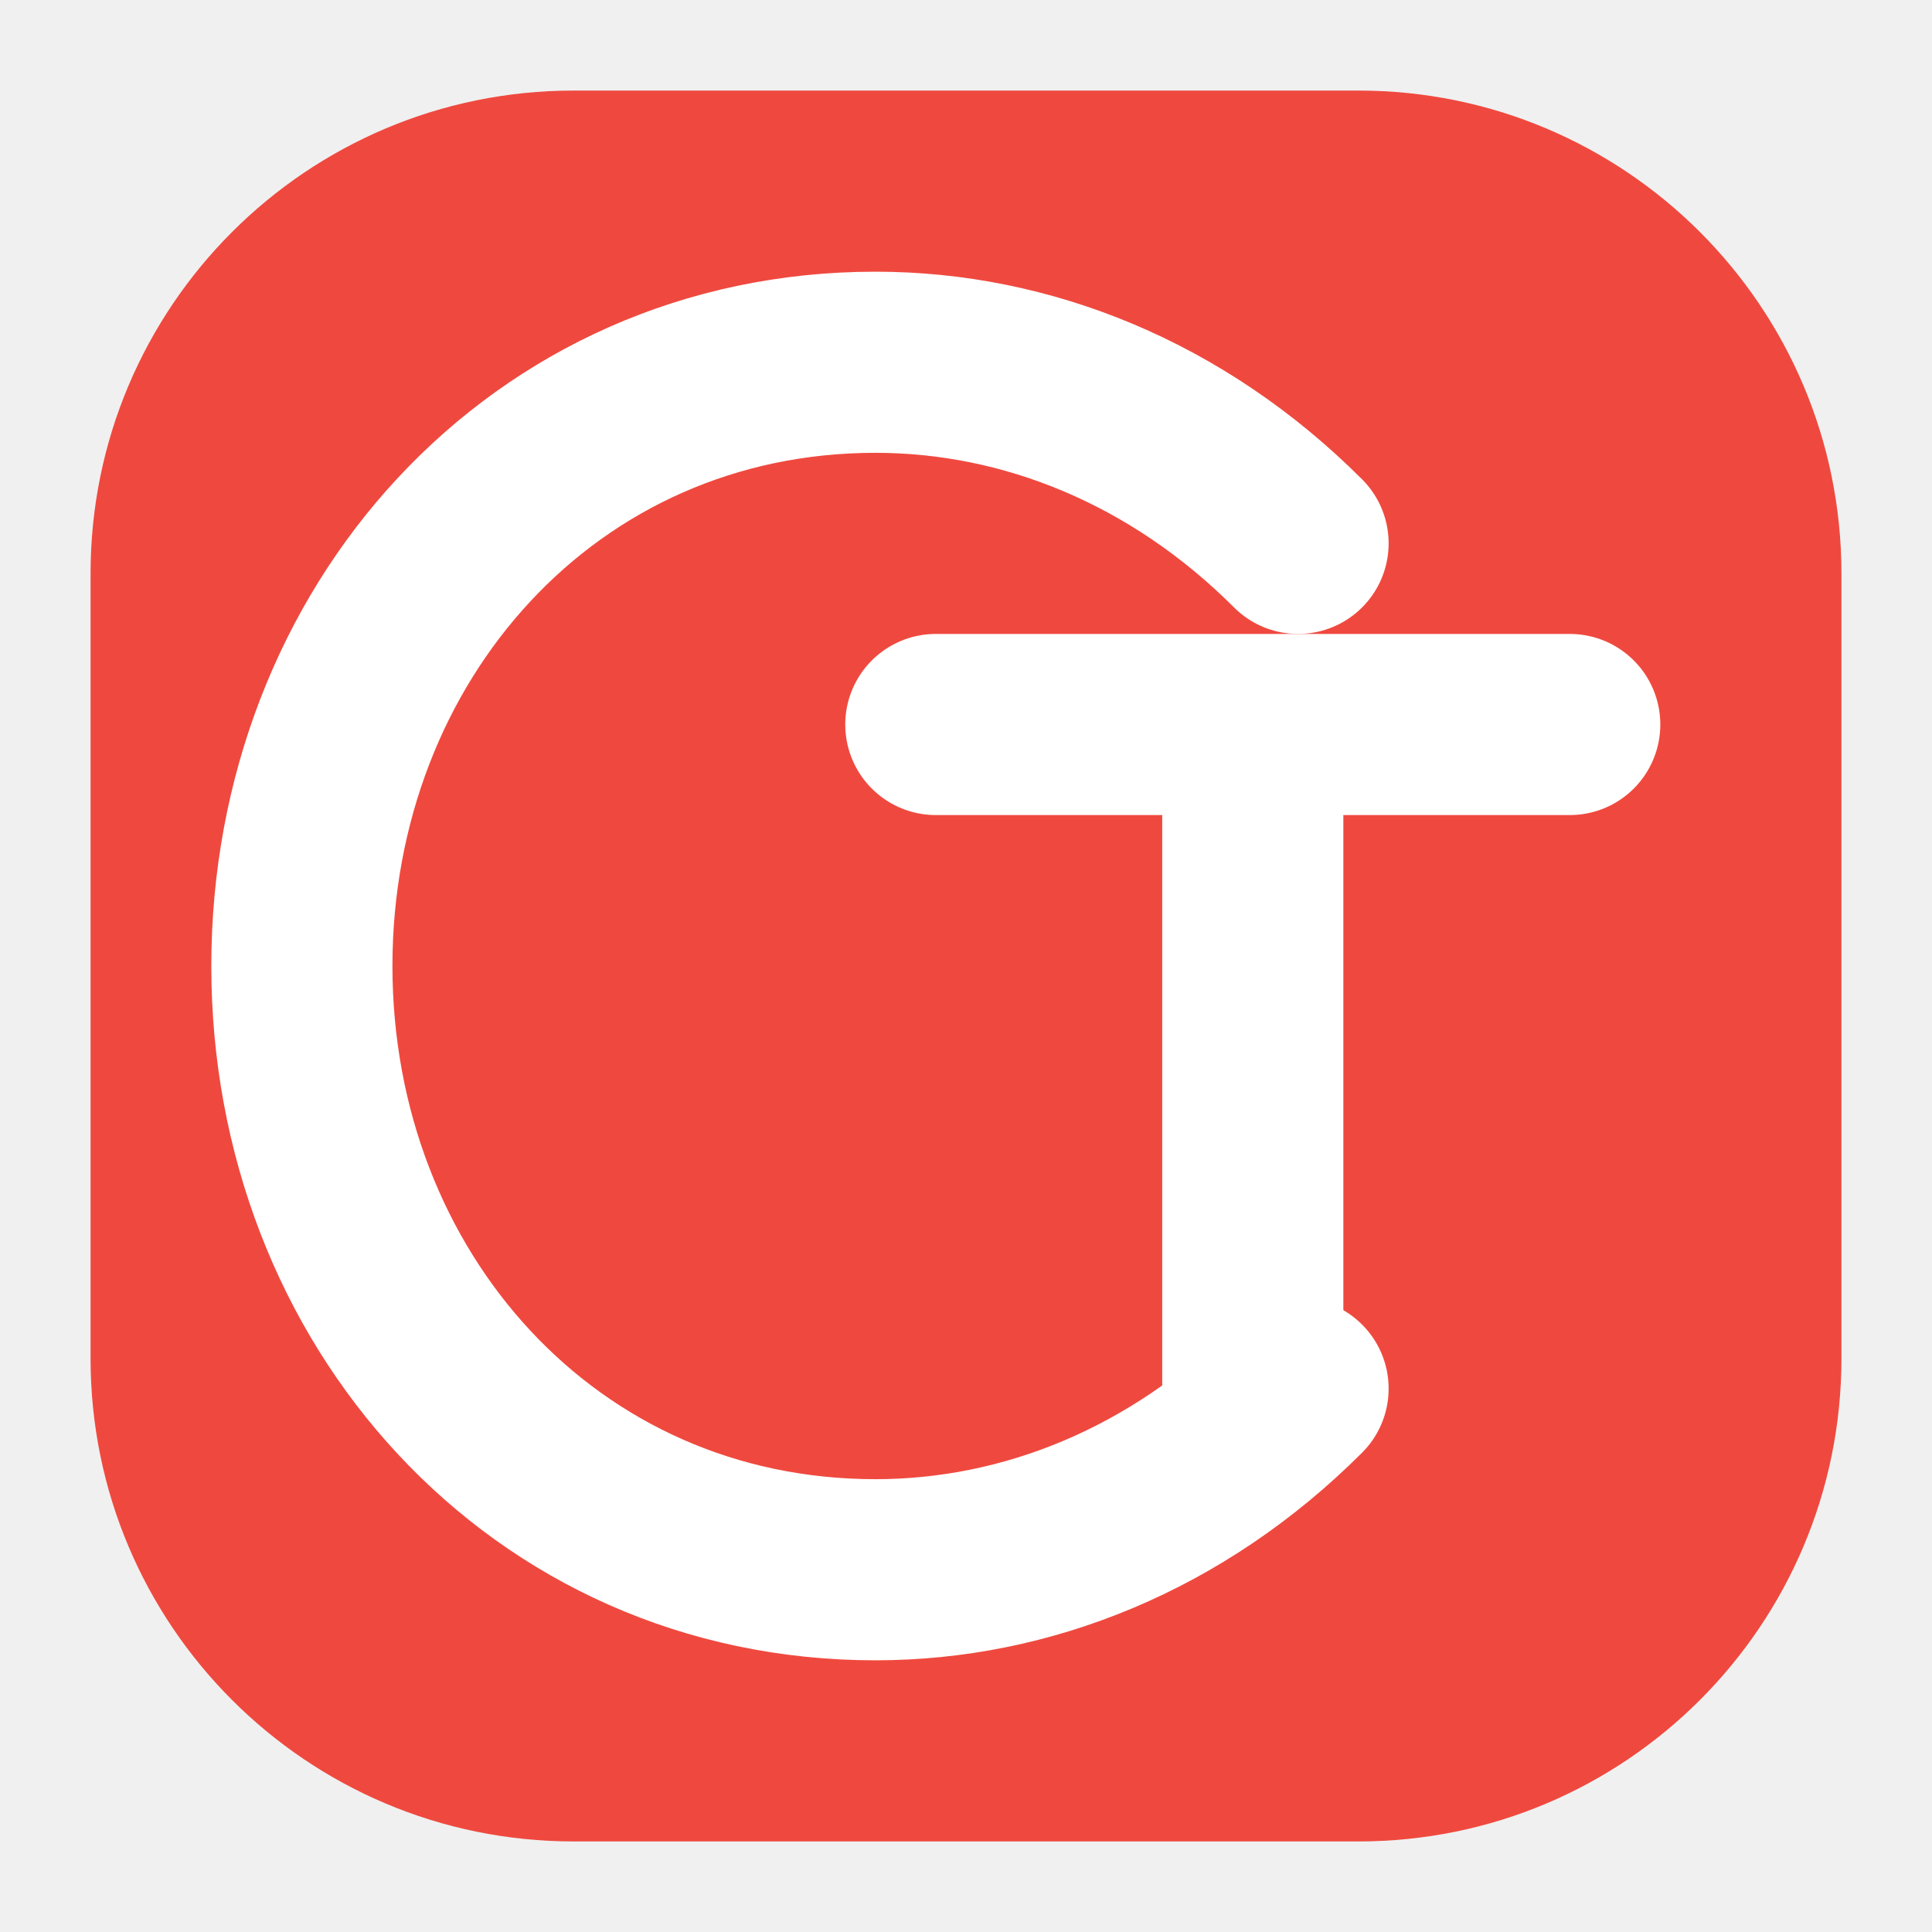
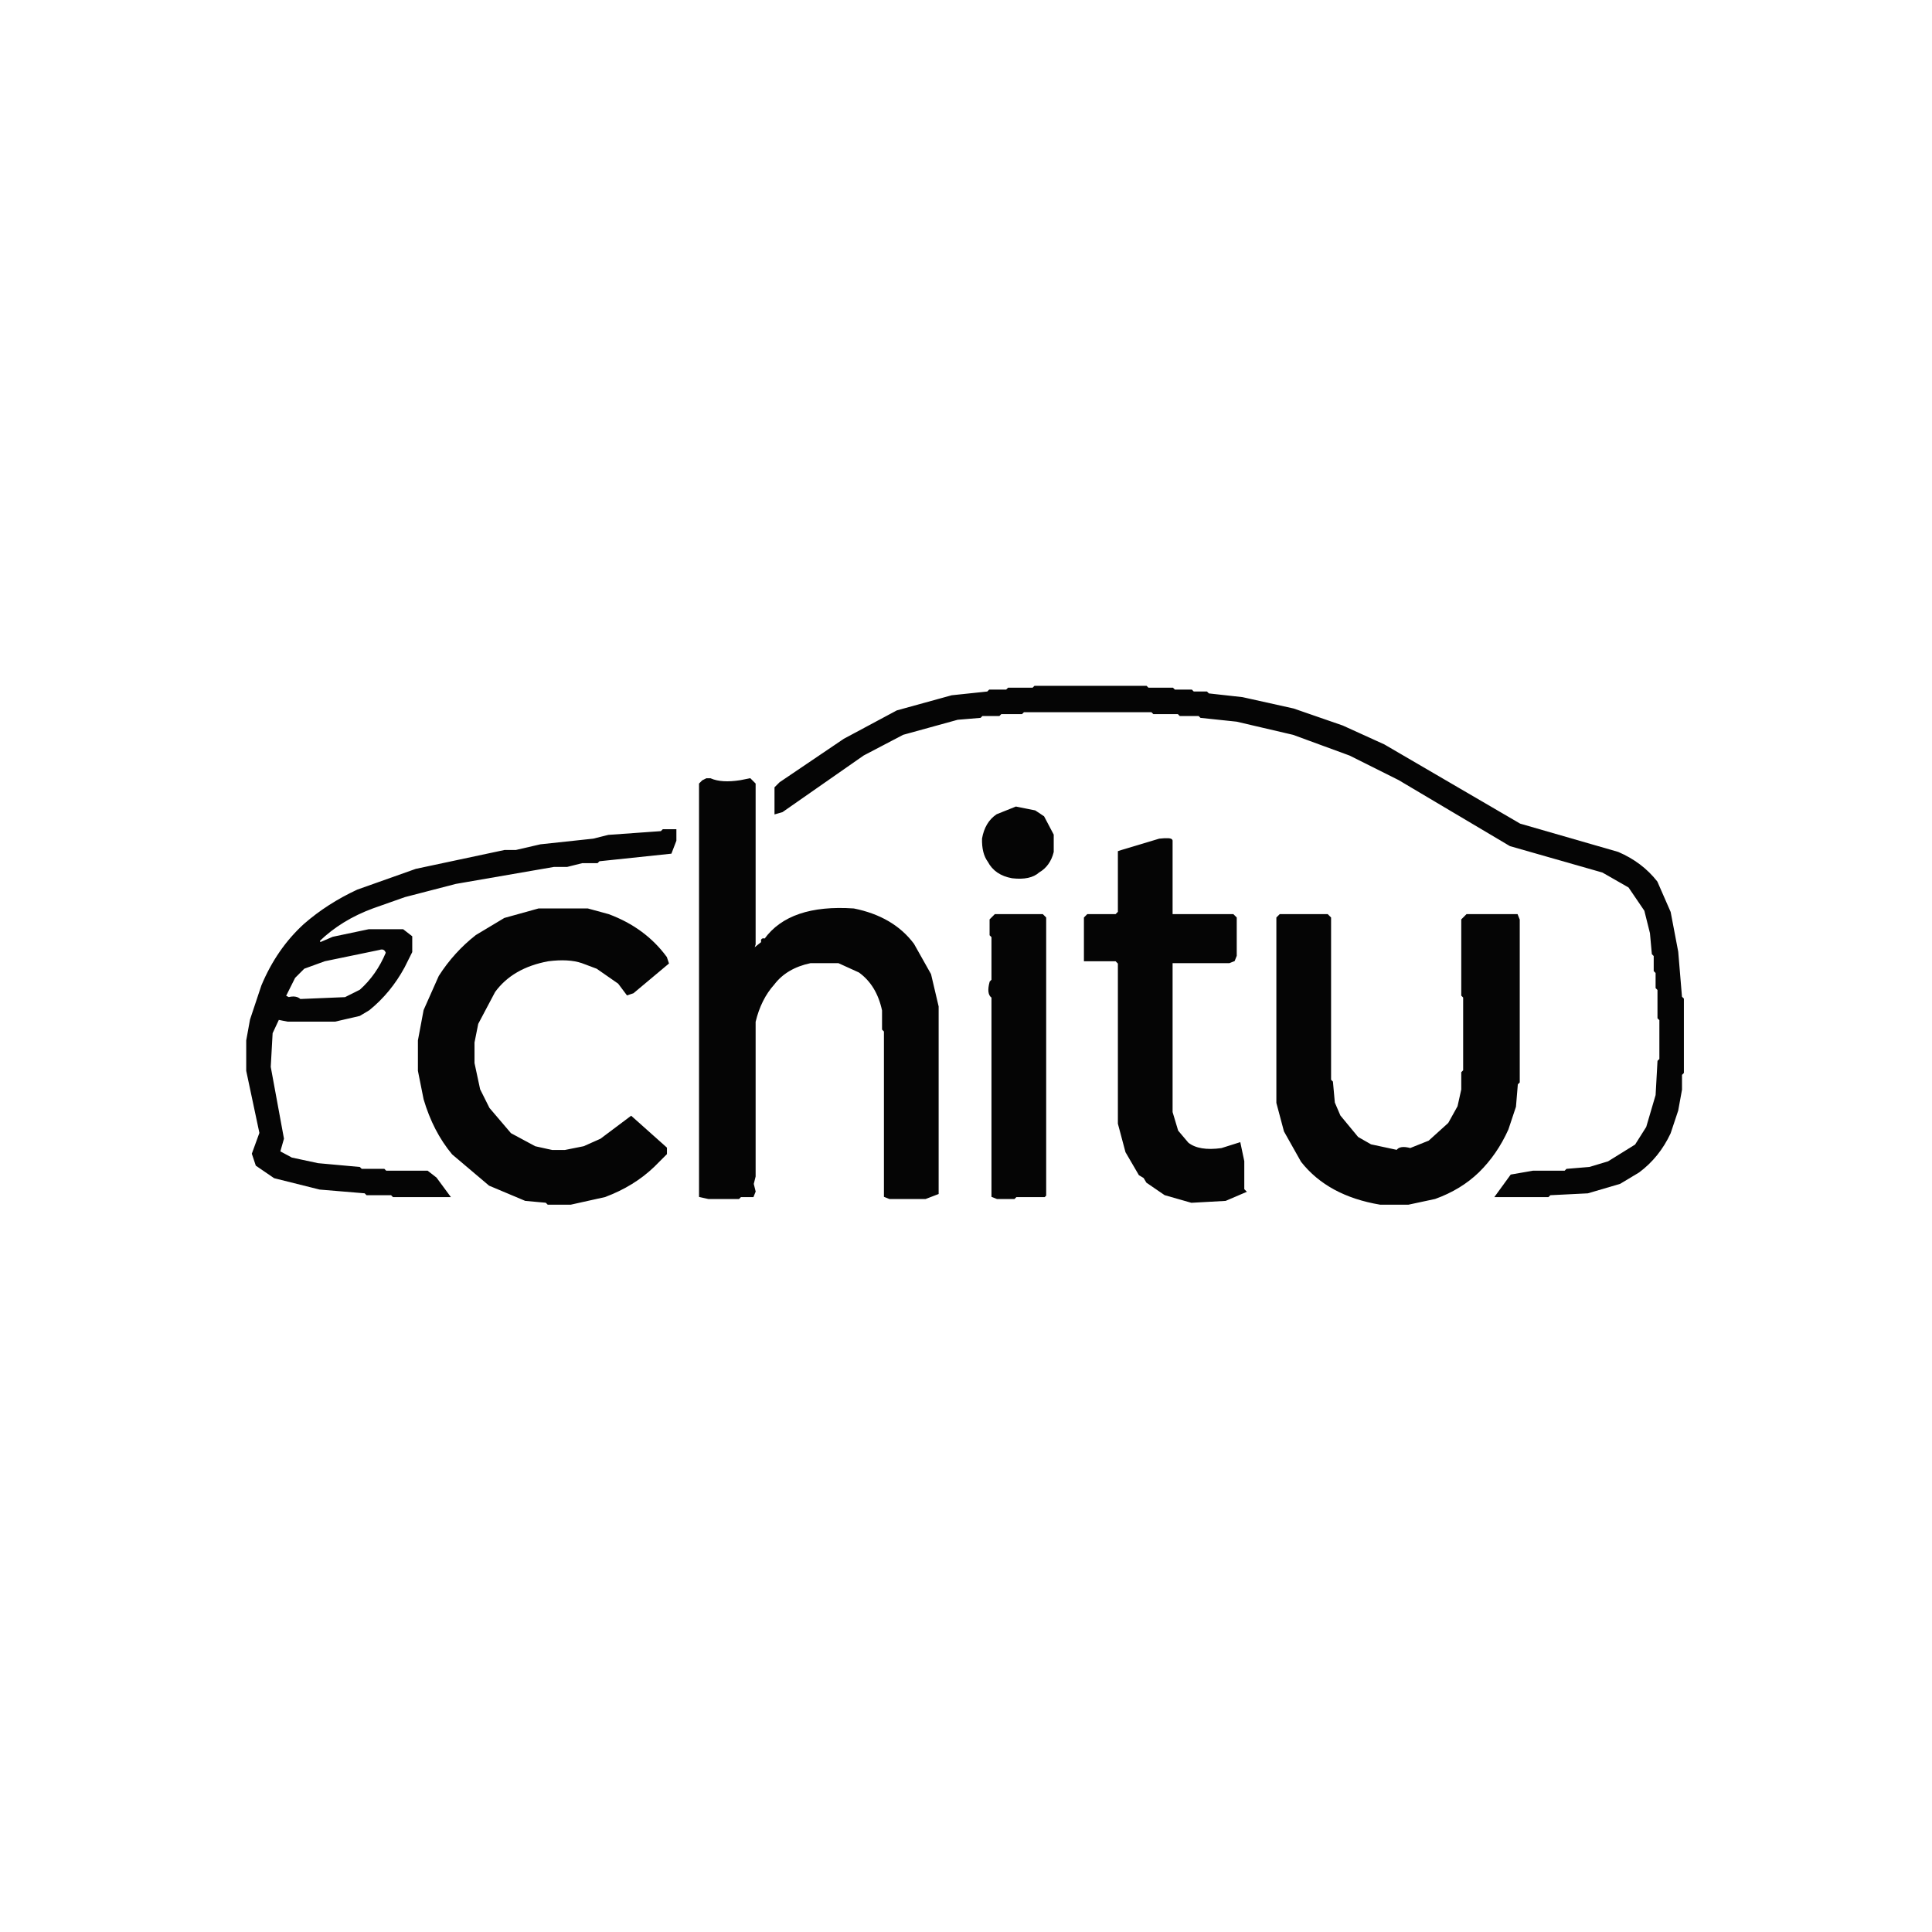
- <svg xmlns="http://www.w3.org/2000/svg" viewBox="0 0 64 64" role="img" aria-labelledby="title desc">
-   <rect x="3" y="3" width="58" height="58" rx="16" fill="#ef493f" />
-   <path d="M43 18C39 14 34 12 29 12C18 12 10 21 10 32C10 43 18 52 29 52C34 52 39 50 43 46" fill="none" stroke="#fff" stroke-width="6" stroke-linecap="round" />
-   <path d="M31 24H52M41.5 24V47" fill="none" stroke="#fff" stroke-width="6" stroke-linecap="round" />
+ <svg xmlns="http://www.w3.org/2000/svg" width="1024" height="1024" viewBox="0 0 1024 1024" version="1.1" role="img" aria-labelledby="title desc">
+   <rect width="1024" height="1024" fill="#fff" />
+   <path fill="rgb(5,5,5)" stroke="rgb(5,5,5)" stroke-width="1" opacity="1" d="M 548.5 364 L 607.5 364 L 608.5 365 L 621.5 365 L 622.5 366 L 631.5 366 L 632.5 367 L 639.5 367 L 640.5 368 L 658.5 370 L 685.5 376 L 711.5 385 L 733.5 395 L 805.5 437 L 857.5 452 Q 870.1 457.4 878 467.5 L 885 483.5 L 889 504.5 L 891 528.5 L 892 529.5 L 892 568.5 L 891 569.5 L 891 577.5 L 889 588.5 L 885 600.5 Q 879.1 613.1 868.5 621 L 858.5 627 L 841.5 632 L 821.5 633 L 820.5 634 L 793 634 L 801 623 L 812.5 621 L 829.5 621 L 830.5 620 L 842.5 619 L 852.5 616 L 867 607 L 873 597.5 L 878 580.5 L 879 562.5 L 880 561.5 L 880 540.5 L 879 539.5 L 879 524.5 L 878 523.5 L 878 515.5 L 877 514.5 L 877 506.5 L 876 505.5 L 875 494.5 L 872 482.5 L 863.5 470 L 849.5 462 L 800.5 448 L 741.5 413 L 715.5 400 L 685.5 389 L 655.5 382 L 636.5 380 L 635.5 379 L 625.5 379 L 624.5 378 L 611.5 378 L 610.5 377 L 542.5 377 L 541.5 378 L 530.5 378 L 529.5 379 L 520.5 379 L 519.5 380 L 507.5 381 L 478.5 389 L 457.5 400 L 414.5 430 L 411 431 L 411 417.5 L 413.5 415 L 447.5 392 L 475.5 377 L 504.5 369 L 523.5 367 L 524.5 366 L 533.5 366 L 534.5 365 L 547.5 365 L 548.5 364 Z " />
+   <path fill="rgb(5,5,5)" stroke="rgb(5,5,5)" stroke-width="1" opacity="1" d="M 374.5 413 L 376.5 413 Q 382.4 415.6 392.5 414 L 397.5 413 L 400 415.5 L 400 500.5 L 399 503.5 L 404 499.5 Q 403.3 497.3 405.5 498 Q 418.7 479.7 452.5 482 Q 473.3 486.2 484 500.5 L 493 516.5 L 497 533.5 L 497 632.5 L 490.5 635 L 471.5 635 L 469 634 L 469 546.5 L 468 545.5 L 468 535.5 Q 465.1 521.9 455.5 515 L 444.5 510 L 429.5 510 Q 416.7 512.7 410 521.5 Q 402.9 529.4 400 541.5 L 400 623.5 L 399 627.5 L 400 631.5 L 399 634 L 392.5 634 L 391.5 635 L 375.5 635 L 371 634 L 371 415.5 L 372.5 414 L 374.5 413 Z " />
+   <path fill="rgb(5,5,5)" stroke="rgb(5,5,5)" stroke-width="1" opacity="1" d="M 538.5 428 L 548.5 430 L 553 433 L 558 442.5 L 558 451.5 Q 556.2 458.7 550.5 462 Q 546 466.1 536.5 465 Q 527.6 463.4 524 456.5 Q 520.8 452.2 521 444.5 Q 522.5 436 528.5 432 L 538.5 428 Z " />
+   <path fill="rgb(5,5,5)" stroke="rgb(5,5,5)" stroke-width="1" opacity="1" d="M 351.5 440 L 358 440 L 358 445.5 L 355.5 452 L 317.5 456 L 316.5 457 L 308.5 457 L 300.5 459 L 293.5 459 L 241.5 468 L 214.5 475 L 197.5 481 Q 180.7 487.2 169 498.5 L 169.5 500 L 176.5 497 L 195.5 493 L 213.5 493 L 218 496.5 L 218 504.5 L 214 512.5 Q 206.8 525.8 195.5 535 L 190.5 538 L 177.5 541 L 152.5 541 L 147.5 540 L 144 547.5 L 143 565.5 L 150 603.5 L 148 610.5 L 154.5 614 L 168.5 617 L 190.5 619 L 191.5 620 L 203.5 620 L 204.5 621 L 226.5 621 L 231 624.5 L 238 634 L 208.5 634 L 207.5 633 L 194.5 633 L 193.5 632 L 169.5 630 L 145.5 624 L 136 617.5 L 134 611.5 L 138 600.5 L 131 567.5 L 131 551.5 L 133 540.5 L 139 522.5 Q 147.1 503.1 161.5 490 Q 173.8 479.3 189.5 472 L 220.5 461 L 267.5 451 L 273.5 451 L 286.5 448 L 314.5 445 L 322.5 443 L 350.5 441 L 351.5 440 Z M 201 503 L 172 509 L 161 513 L 156 518 L 151 528 L 153 529 Q 157 528 159 530 L 183 529 L 191 525 Q 200 517 205 505 Q 204 502 201 503 Z " />
+   <path fill="rgb(5,5,5)" stroke="rgb(5,5,5)" stroke-width="1" opacity="1" d="M 614.5 445 Q 620.8 444.3 621 445.5 L 621 485 L 653.5 485 L 655 486.5 L 655 506.5 L 654 509 L 651.5 510 L 621 510 L 621 589.5 L 624 599.5 L 629.5 606 Q 635.4 610.7 647.5 609 L 657 606 L 659 615.5 L 659 630.5 L 660 631.5 L 649.5 636 L 631.5 637 L 617.5 633 L 608 626.5 L 606.5 624 L 604 622.5 L 597 610.5 L 593 595.5 L 593 510.5 L 591.5 509 L 575 509 L 575 486.5 L 576.5 485 L 591.5 485 L 593 483.5 L 593 451.5 L 594.5 451 L 614.5 445 Z " />
+   <path fill="rgb(5,5,5)" stroke="rgb(5,5,5)" stroke-width="1" opacity="1" d="M 285.5 482 L 311.5 482 L 322.5 485 Q 341.8 492.2 353 507.5 L 354 510.5 L 335.5 526 L 332.5 527 L 328 521 L 316.5 513 L 308.5 510 Q 301.4 507.6 290.5 509 Q 271.5 512.5 262 525.5 L 253 542.5 L 251 552.5 L 251 563.5 L 254 577.5 L 259 587.5 L 270.5 601 L 283.5 608 L 292.5 610 L 299.5 610 L 309.5 608 L 318.5 604 L 334.5 592 L 353 608.5 L 353 611.5 L 346.5 618 Q 335.8 628.3 320.5 634 L 302.5 638 L 290.5 638 L 289.5 637 L 278.5 636 L 259.5 628 L 240 611.5 Q 230 599.5 225 582.5 L 222 567.5 L 222 551.5 L 225 535.5 L 233 517.5 Q 241 505 252.5 496 L 267.5 487 L 285.5 482 Z " />
+   <path fill="rgb(5,5,5)" stroke="rgb(5,5,5)" stroke-width="1" opacity="1" d="M 527.5 485 L 552.5 485 L 554 486.5 L 554 633.5 L 553.5 634 L 538.5 634 L 537.5 635 L 528.5 635 L 526 634 L 526 528.5 Q 523.3 526.8 525 520.5 L 526 519.5 L 526 496.5 L 525 495.5 L 525 487.5 L 527.5 485 Z " />
+   <path fill="rgb(5,5,5)" stroke="rgb(5,5,5)" stroke-width="1" opacity="1" d="M 678.5 485 L 703.5 485 L 705 486.5 L 705 572.5 L 706 573.5 L 707 584.5 L 710 591.5 L 719.5 603 L 726.5 607 L 740.5 610 Q 742 607.5 747.5 609 L 757.5 605 L 768 595.5 L 773 586.5 L 775 577.5 L 775 568.5 L 776 567.5 L 776 528.5 L 775 527.5 L 775 487.5 L 777.5 485 L 804 485 L 805 487.5 L 805 573.5 L 804 574.5 L 803 586.5 L 799 598.5 Q 793.1 611.6 783.5 621 Q 774.1 630.1 760.5 635 L 746.5 638 L 731.5 638 Q 704.1 633.4 690 615.5 L 681 599.5 L 677 584.5 L 677 486.5 L 678.5 485 Z " />
</svg>
